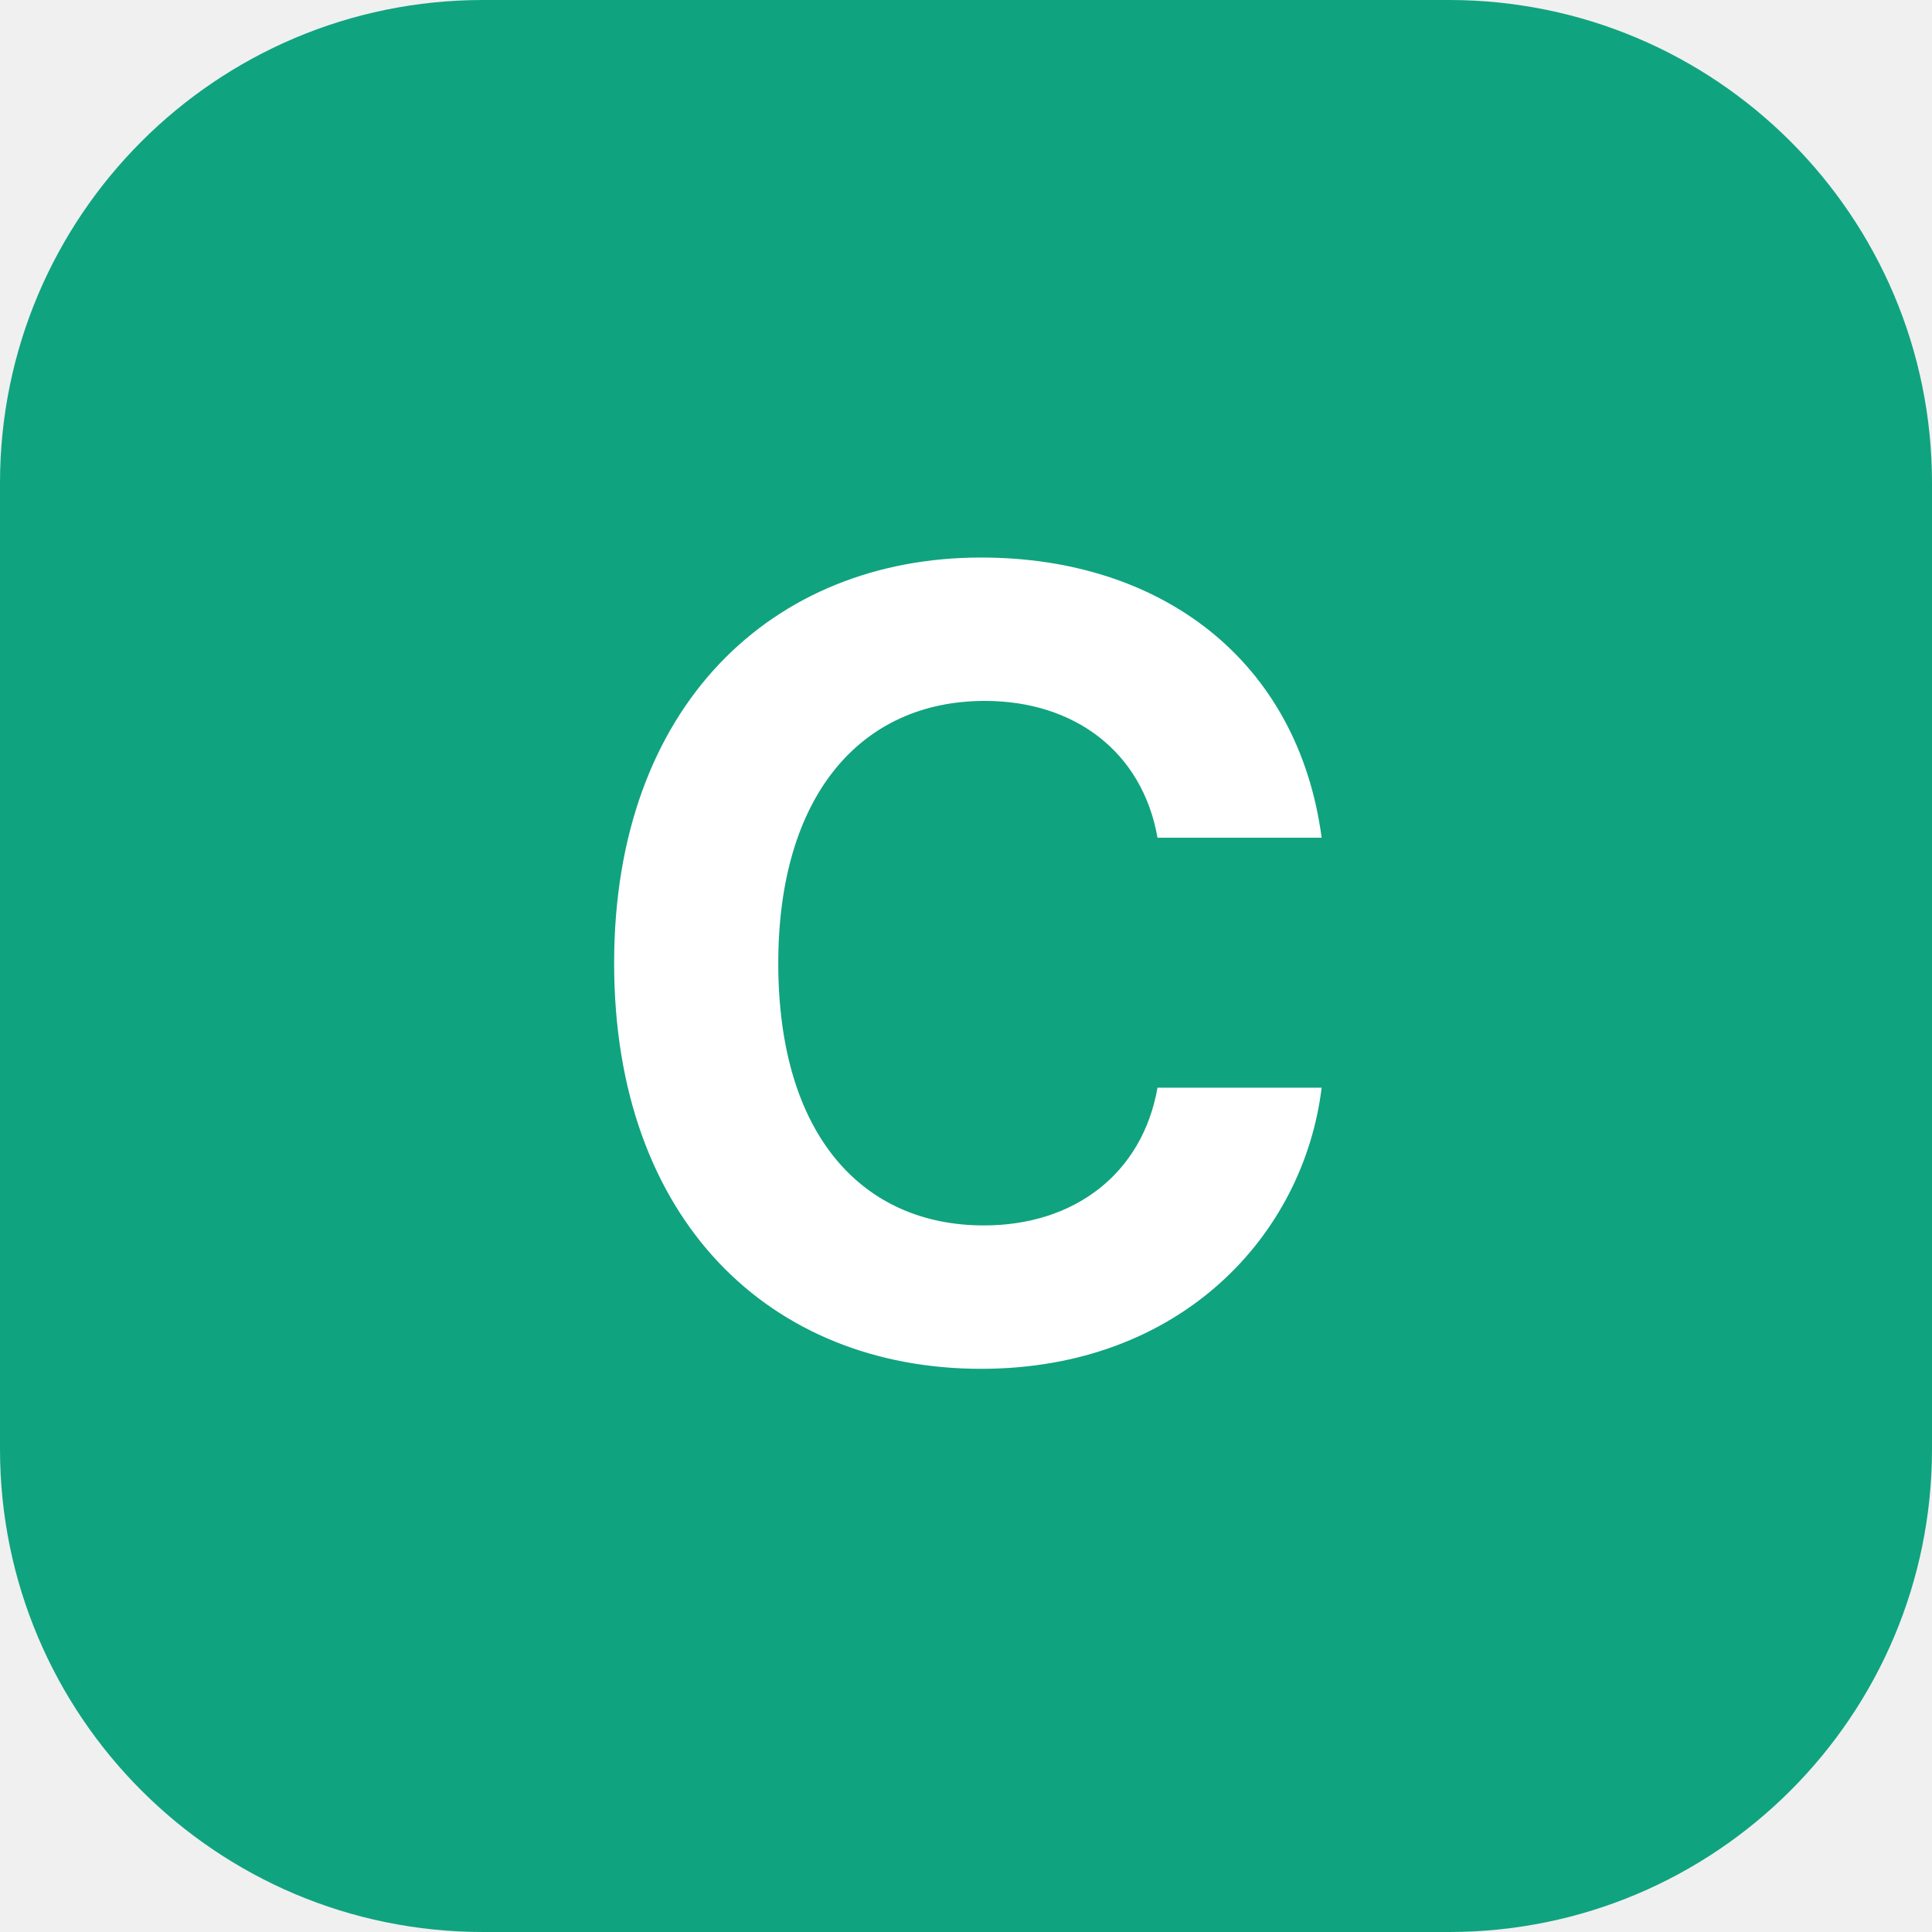
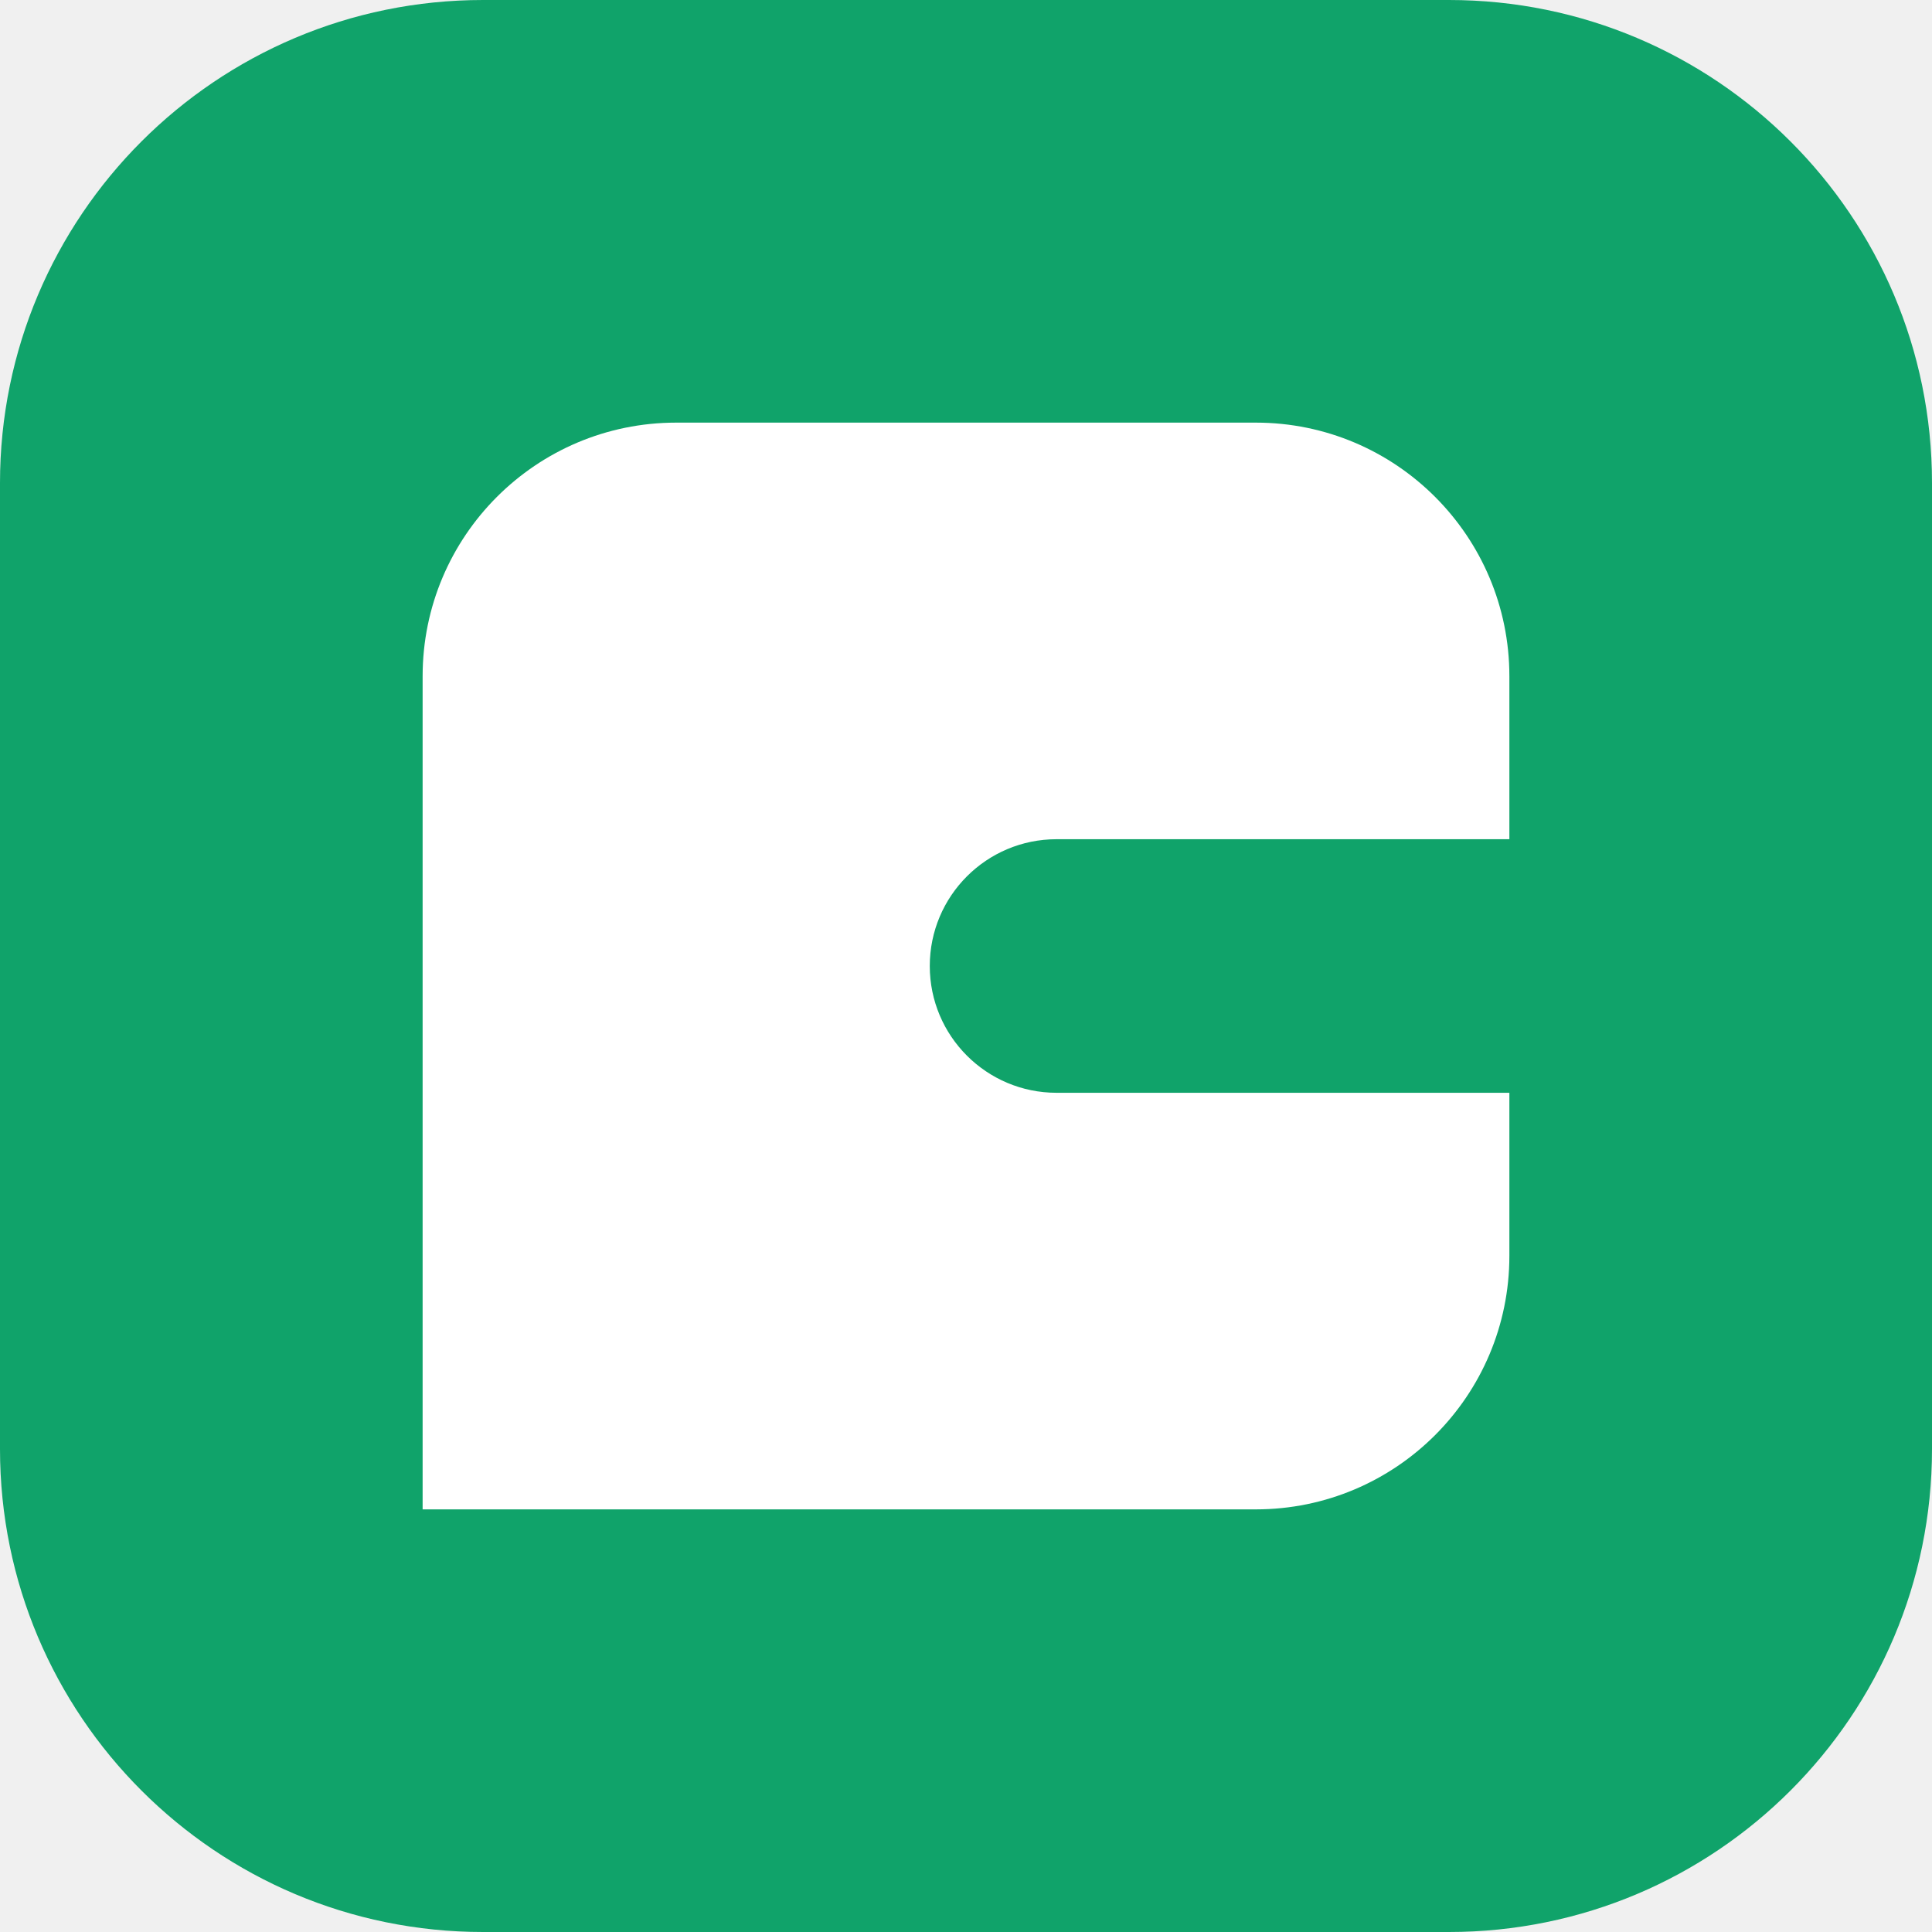
- <svg xmlns="http://www.w3.org/2000/svg" viewBox="0 0 32 32">
-   <rect width="32" height="32" rx="8" fill="#10a37f" />
-   <text x="16" y="22.5" text-anchor="middle" font-family="system-ui,-apple-system,Segoe UI,sans-serif" font-size="18" font-weight="700" fill="#fff">C</text>
+ <svg xmlns="http://www.w3.org/2000/svg" viewBox="0 0 96 96" role="img" aria-label="Captus app icon">
+   <rect width="96" height="96" rx="24" fill="#10A36A" />
+   <path fill="#FFFFFF" transform="translate(21 21) scale(0.45)" d="M0 120V28A28 28 0 0 1 28 0H92A28 28 0 0 1 120 28V46H70A14 14 0 0 0 70 74H120V92A28 28 0 0 1 92 120Z" />
</svg>
